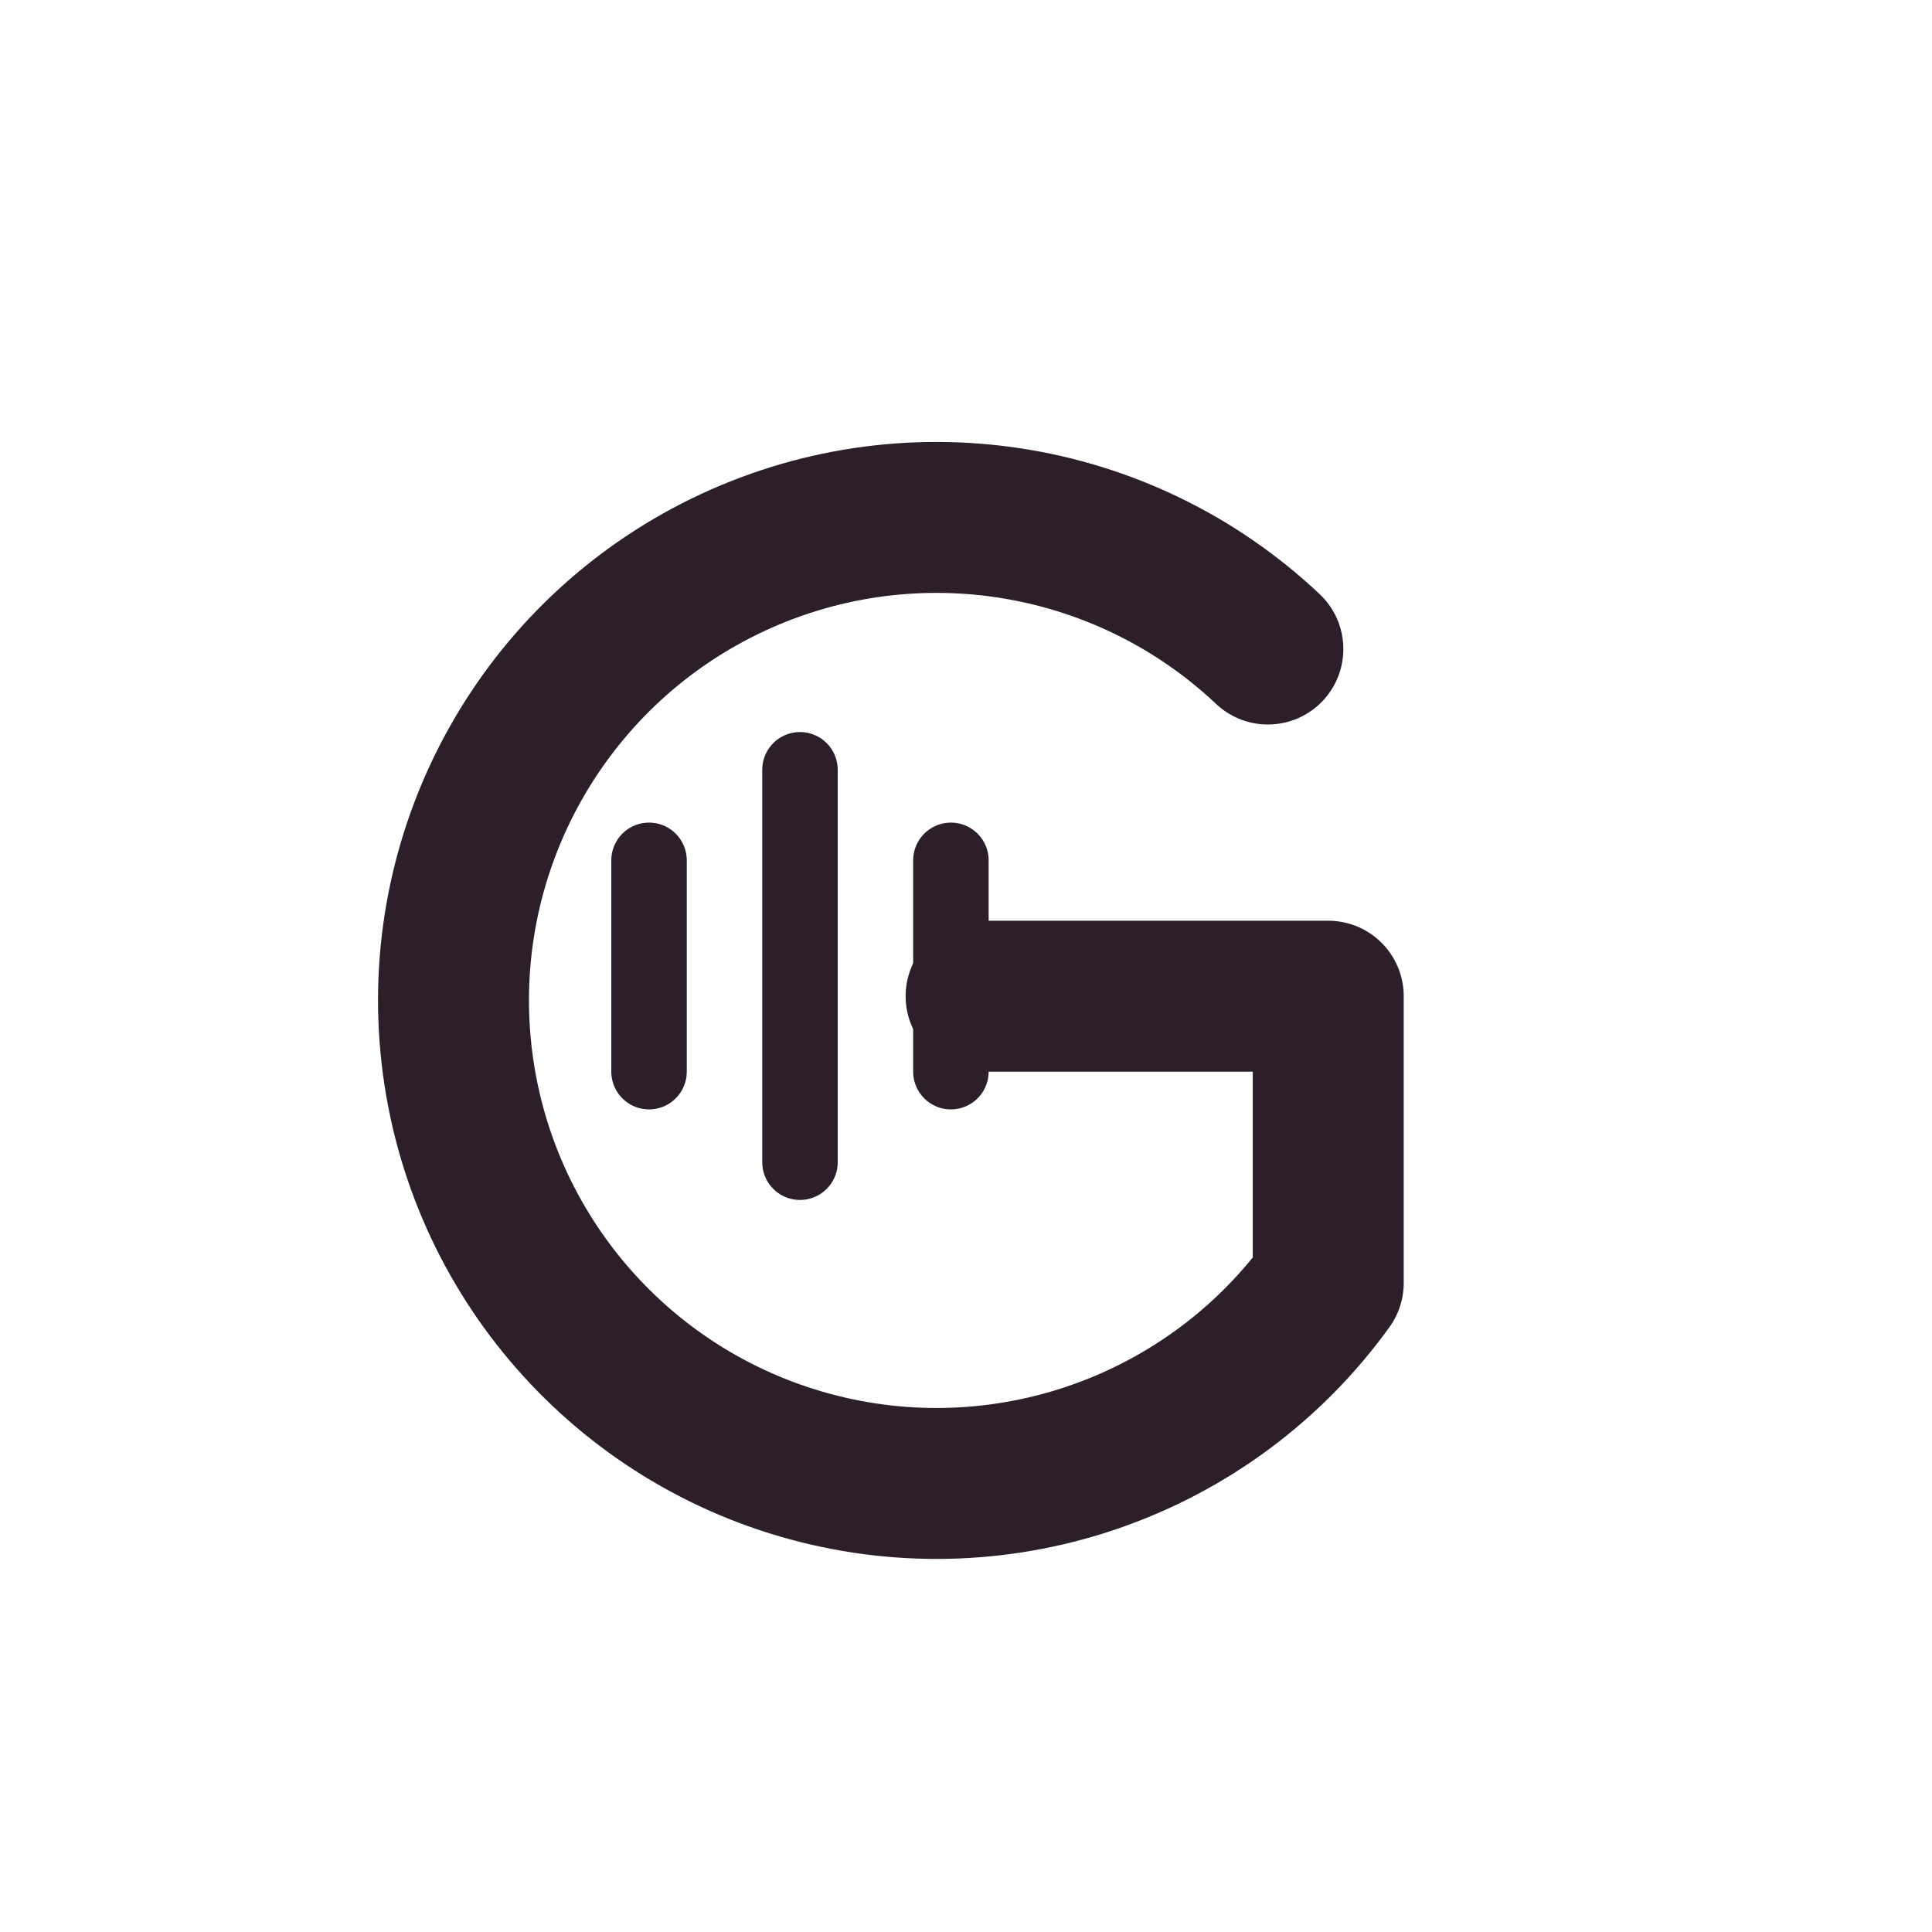
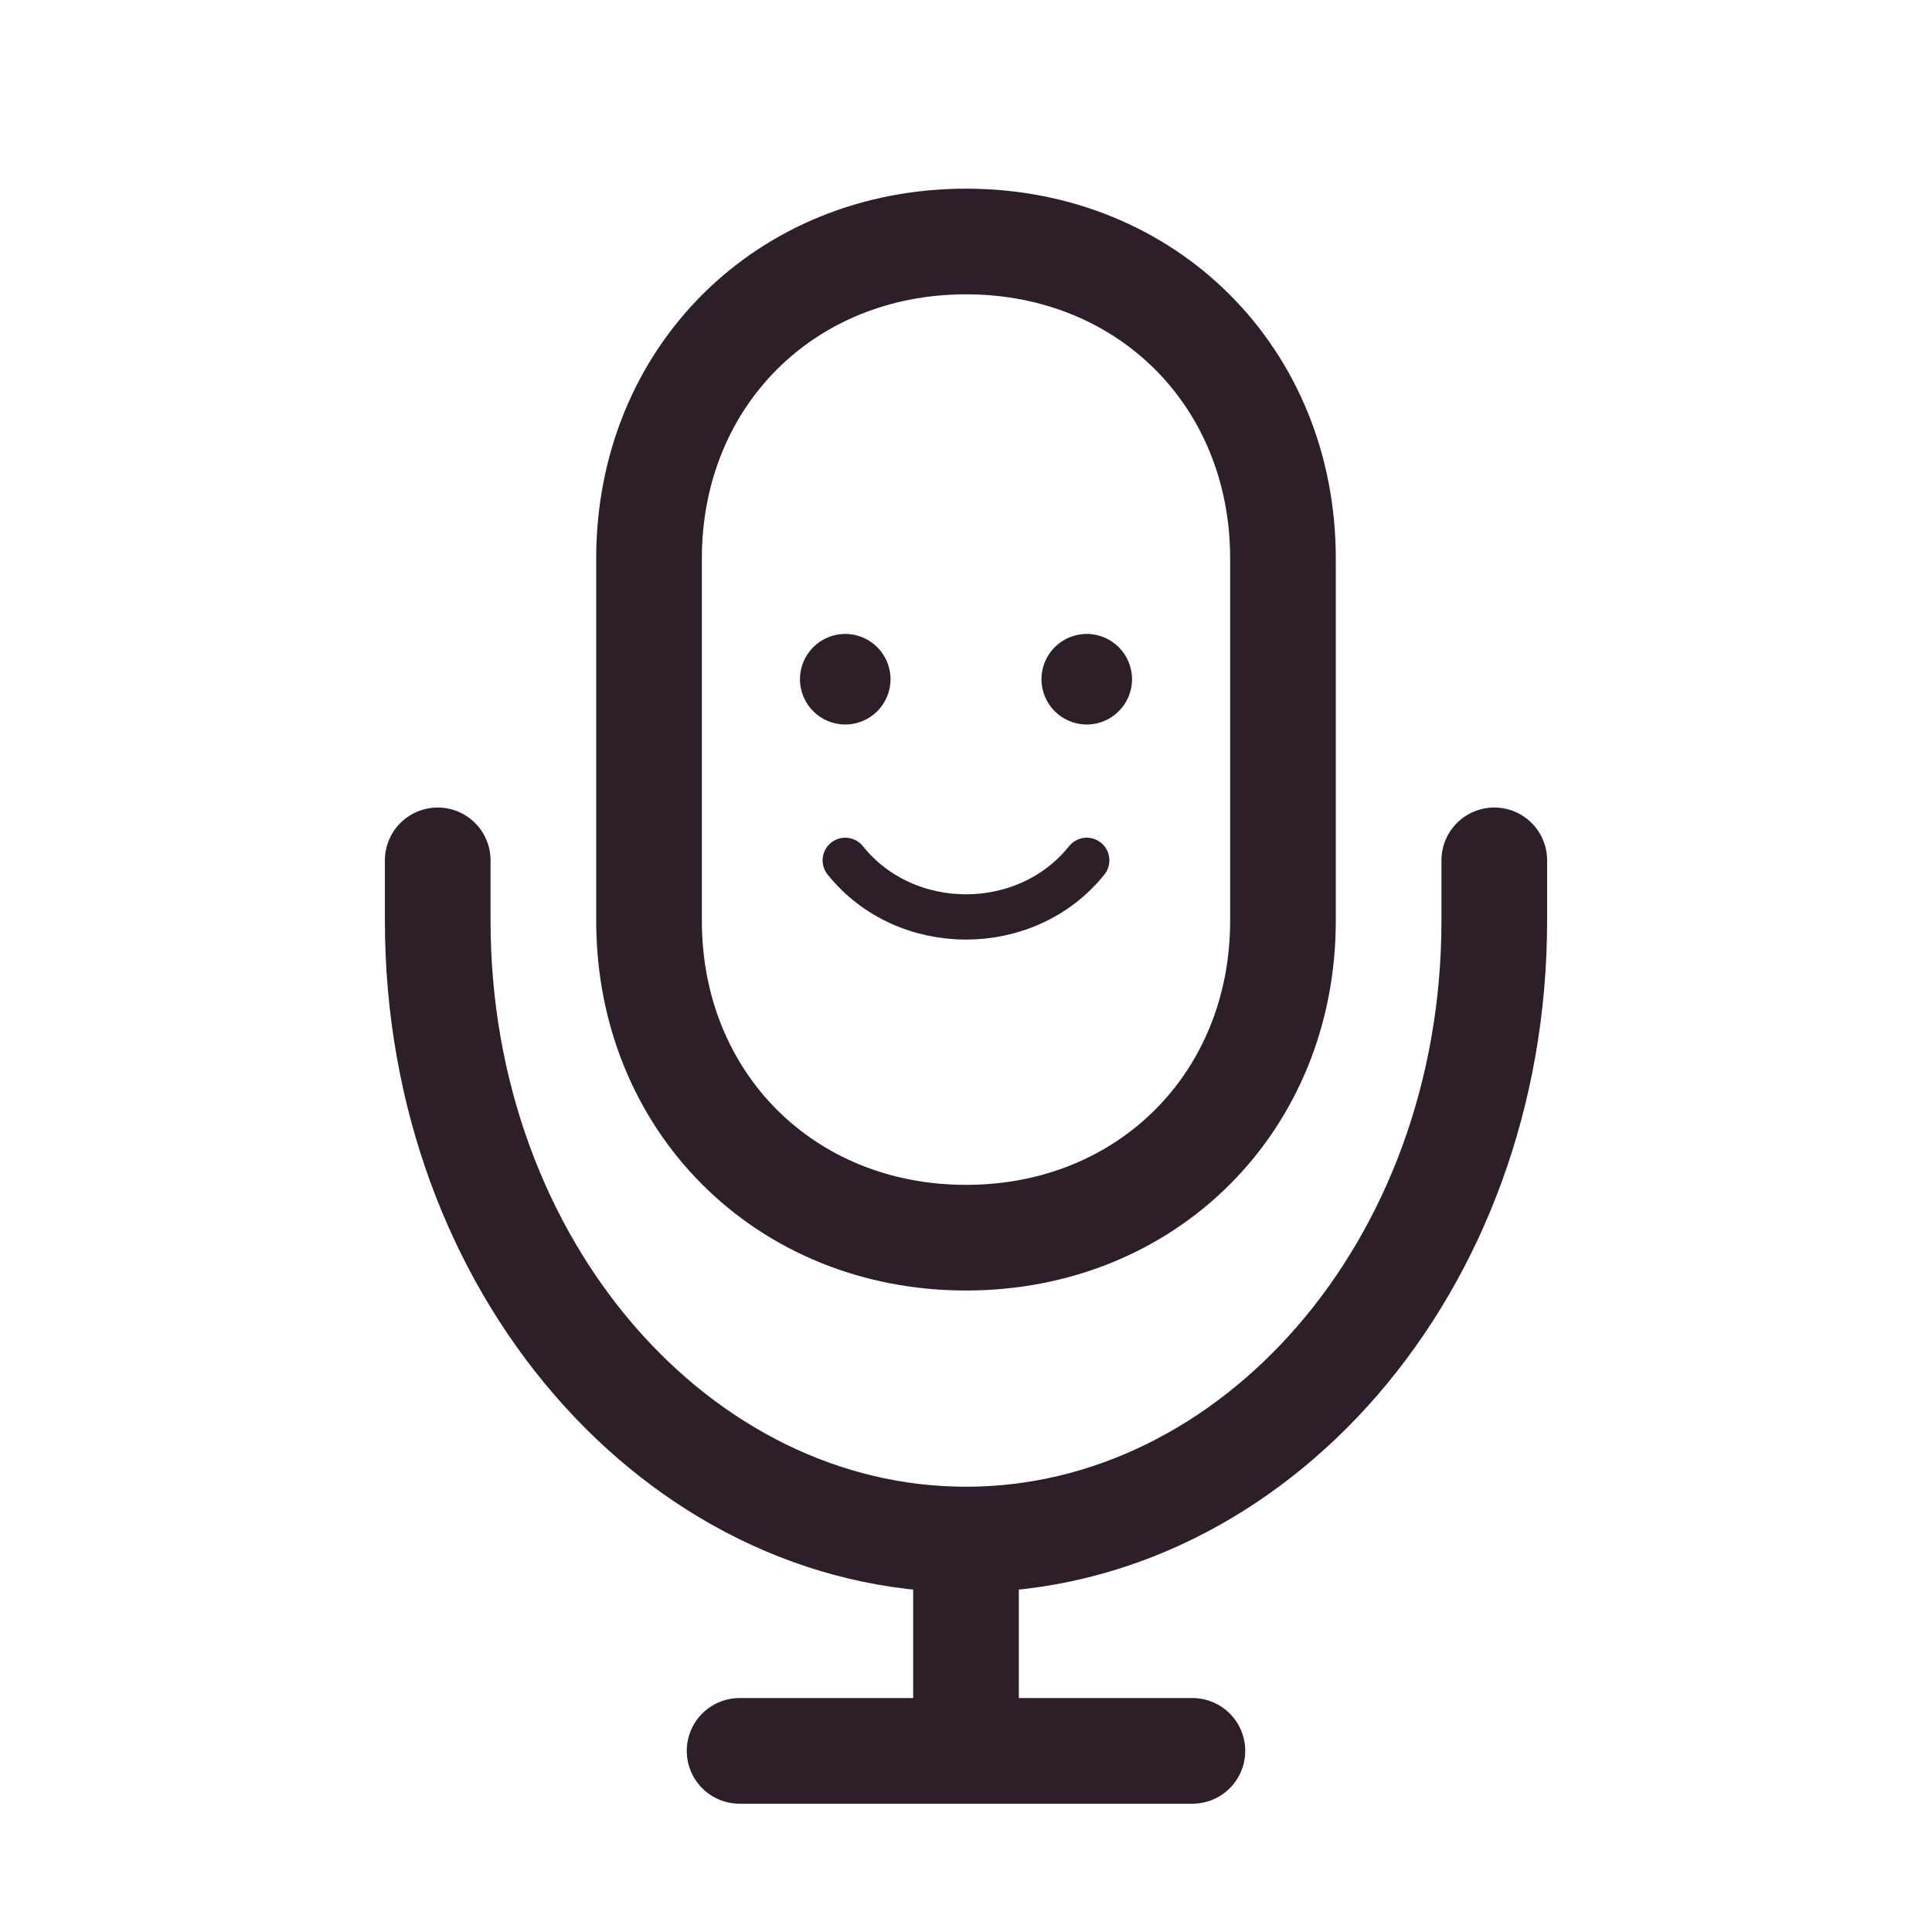
<svg xmlns="http://www.w3.org/2000/svg" viewBox="0 0 128 128" fill="none">
-   <path d="M84 43a32 32 0 1 0 4 42V66H65" stroke="#2D1F2A" stroke-width="10" stroke-linecap="round" stroke-linejoin="round" />
-   <path d="M43 57v14M53 51v26M63 57v14" stroke="#2D1F2A" stroke-width="5" stroke-linecap="round" />
+   <g data-brand="magic-mic" stroke="#2D1F2A">
+     <path data-part="mic-body" d="M64 16c-12 0-21 9-21 21v24c0 12 9 21 21 21s21-9 21-21V37c0-12-9-21-21-21Z" stroke-width="7" stroke-linejoin="round" />
+     <g data-part="face" fill="#2D1F2A" stroke="none">
+       <circle cx="56" cy="45" r="3" />
+       <circle cx="72" cy="45" r="3" />
+       <path d="M56 57c4 5 12 5 16 0" fill="none" stroke="#2D1F2A" stroke-width="3" stroke-linecap="round" />
+     </g>
+     <path d="M29 57v4c0 23 16 41 35 41s35-18 35-41v-4M64 102v13M49 116h30" stroke-width="7" stroke-linecap="round" />
+   </g>
</svg>
